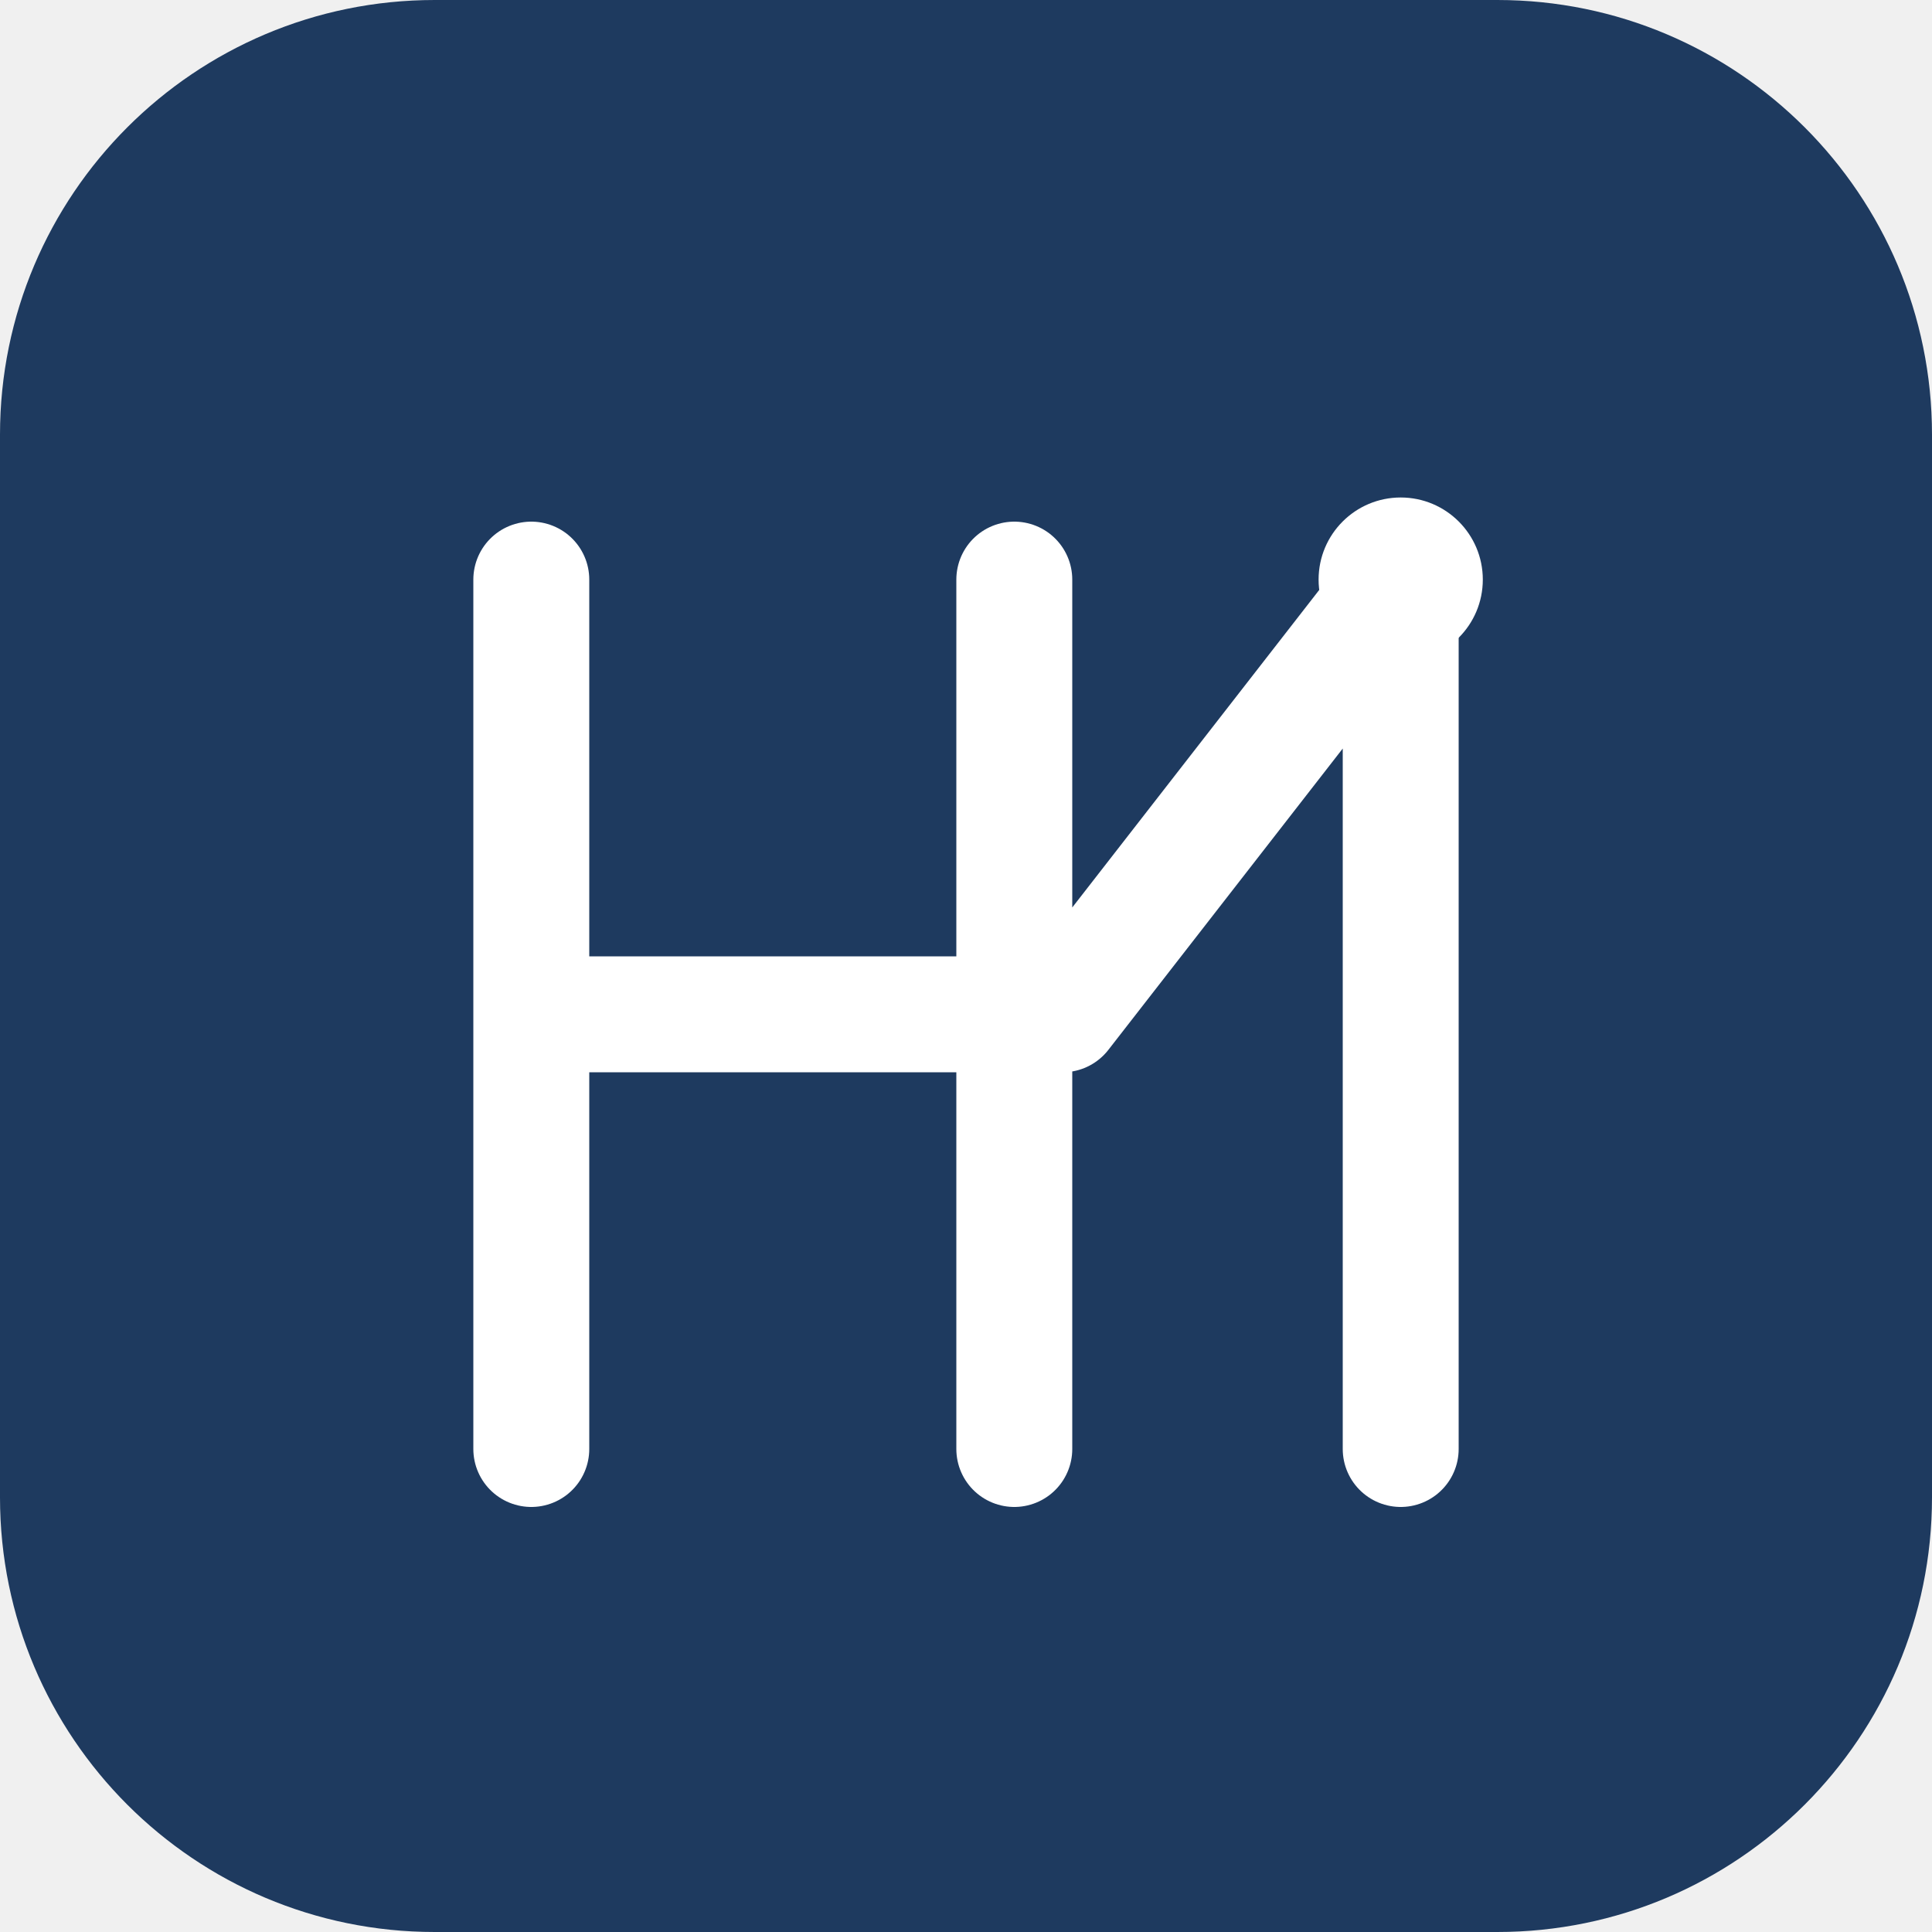
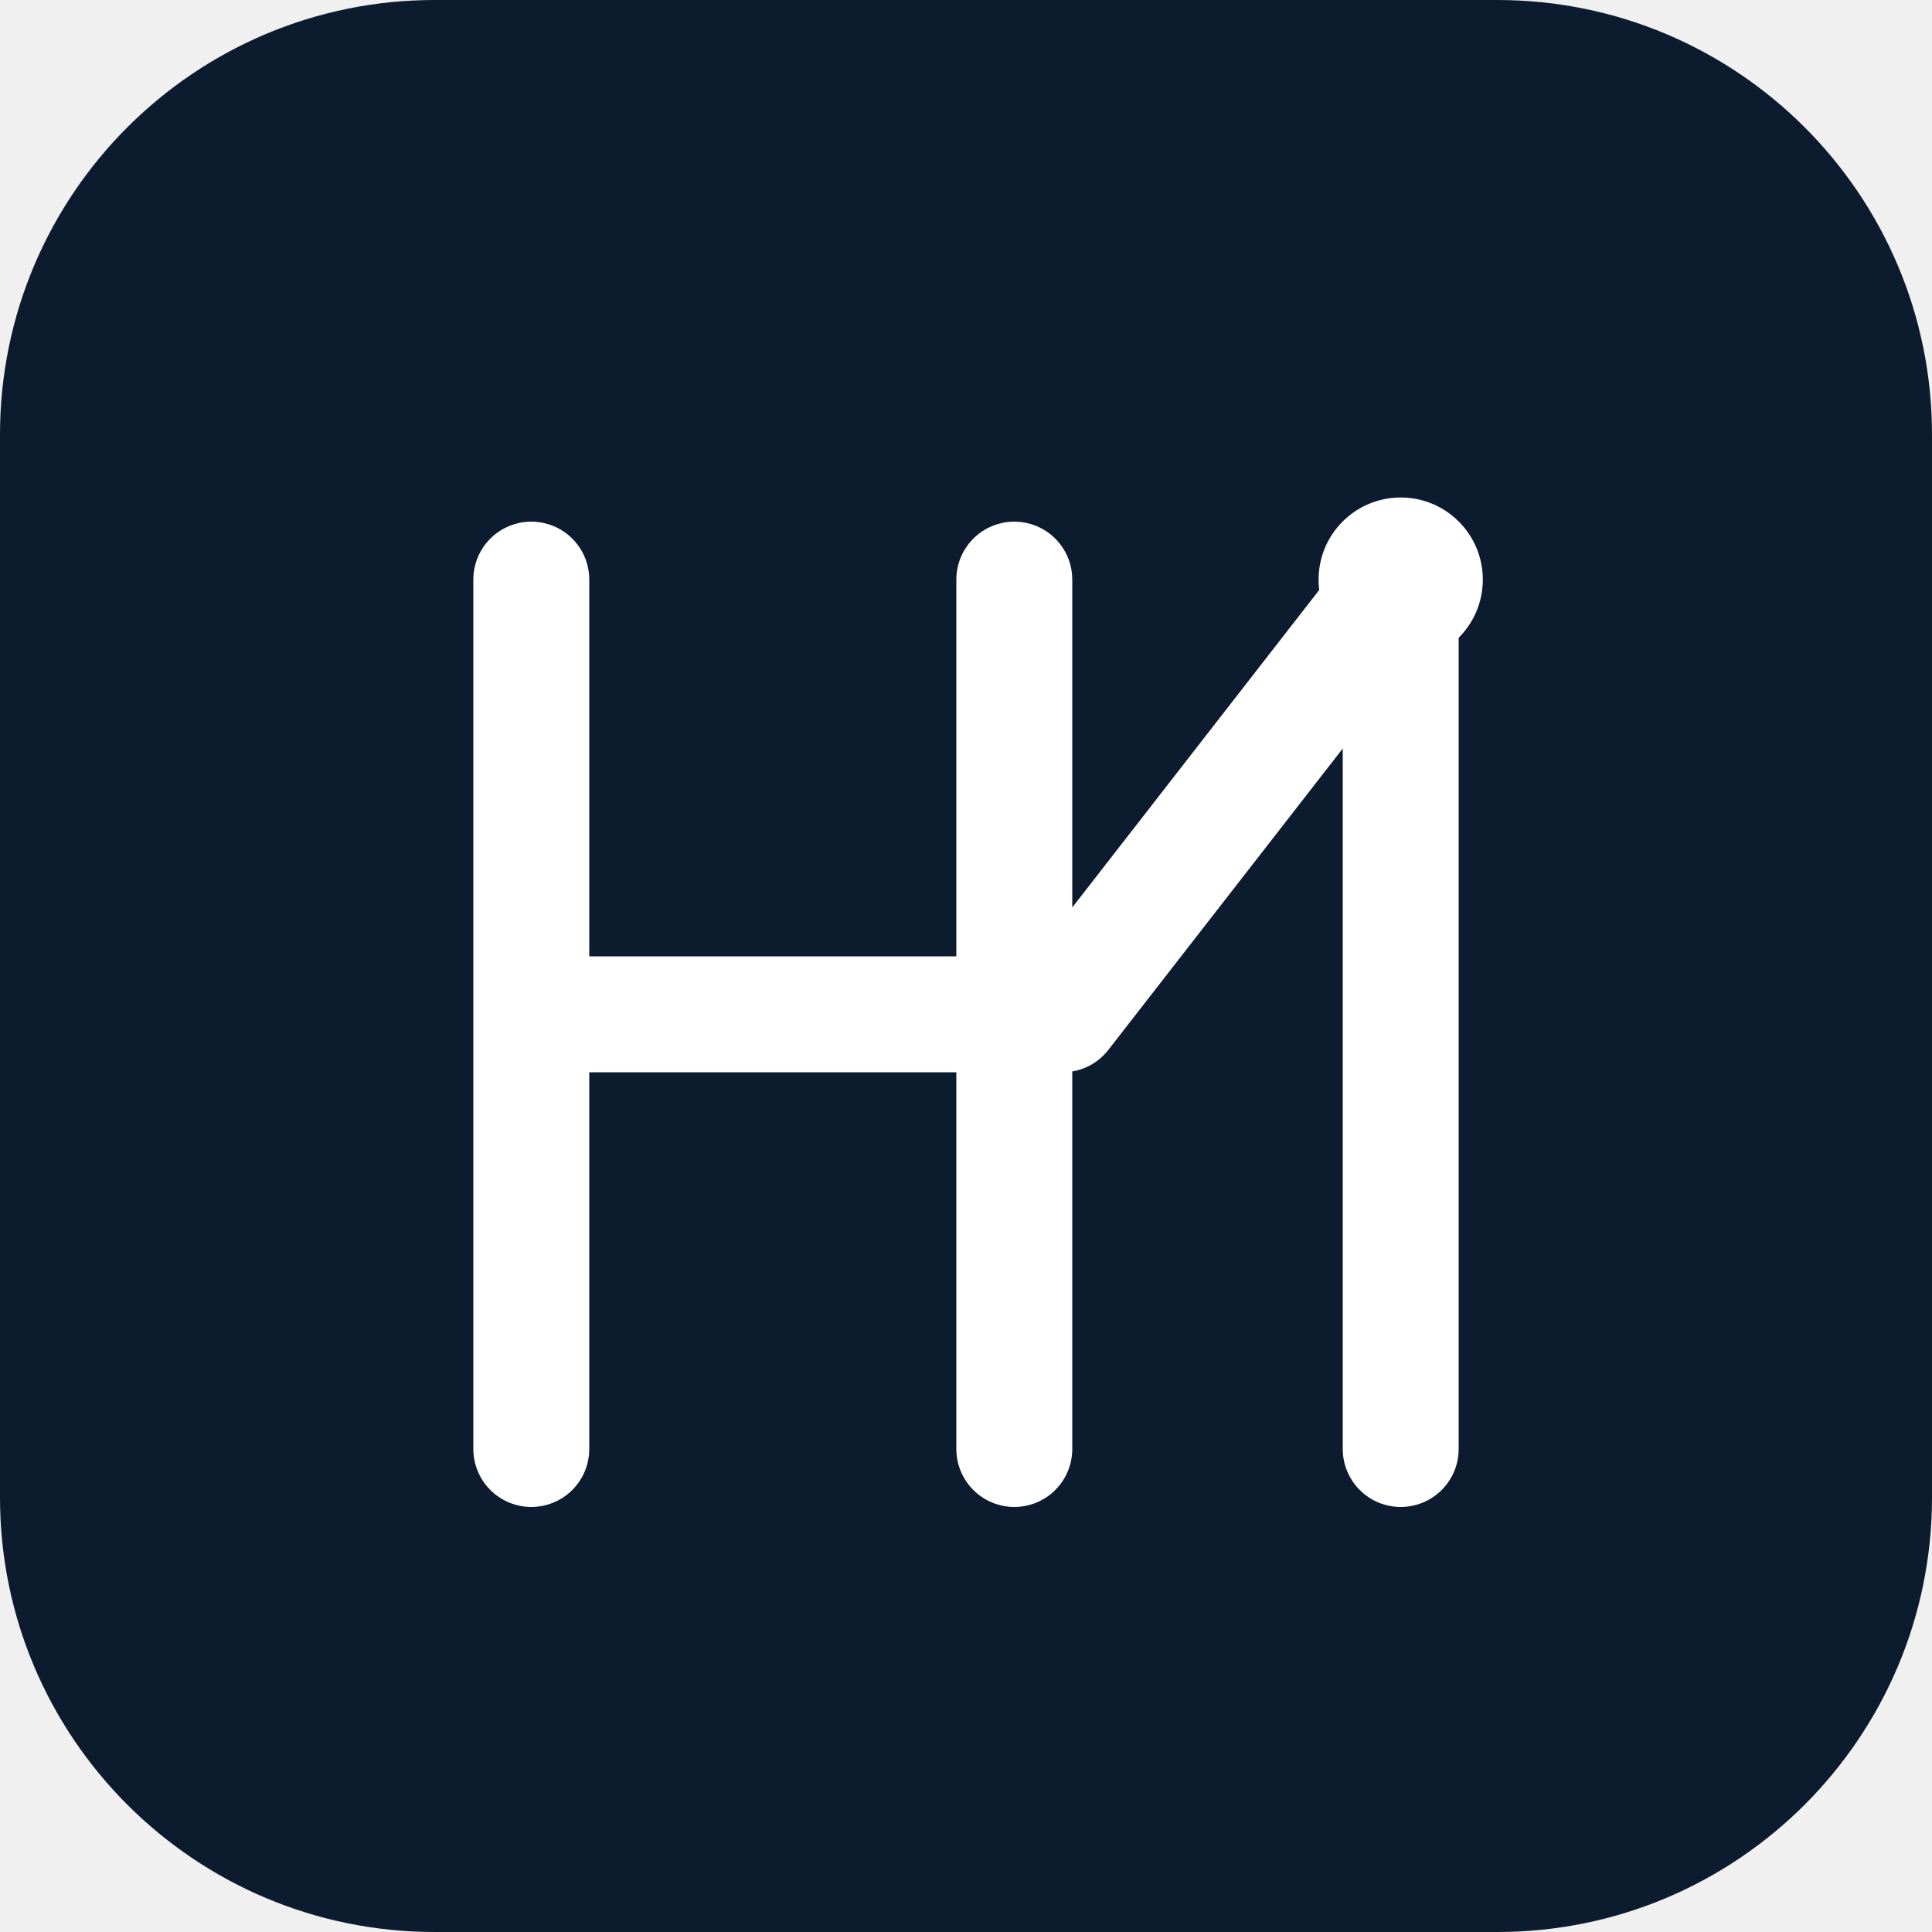
<svg xmlns="http://www.w3.org/2000/svg" viewBox="0 0 40 40" width="40" height="40">
-   <rect width="40" height="40" rx="9" fill="#1e3a5f" />
+   <rect width="40" height="40" rx="9" fill="#0d1b2e" />
  <g fill="none" stroke="#ffffff" stroke-width="2.4" stroke-linecap="round" stroke-linejoin="round">
    <path d="M11 30V12M11 21h10M21 12v18M29 30V12l-7 9" />
  </g>
  <circle cx="29" cy="12" r="1.7" fill="#ffffff" />
</svg>
